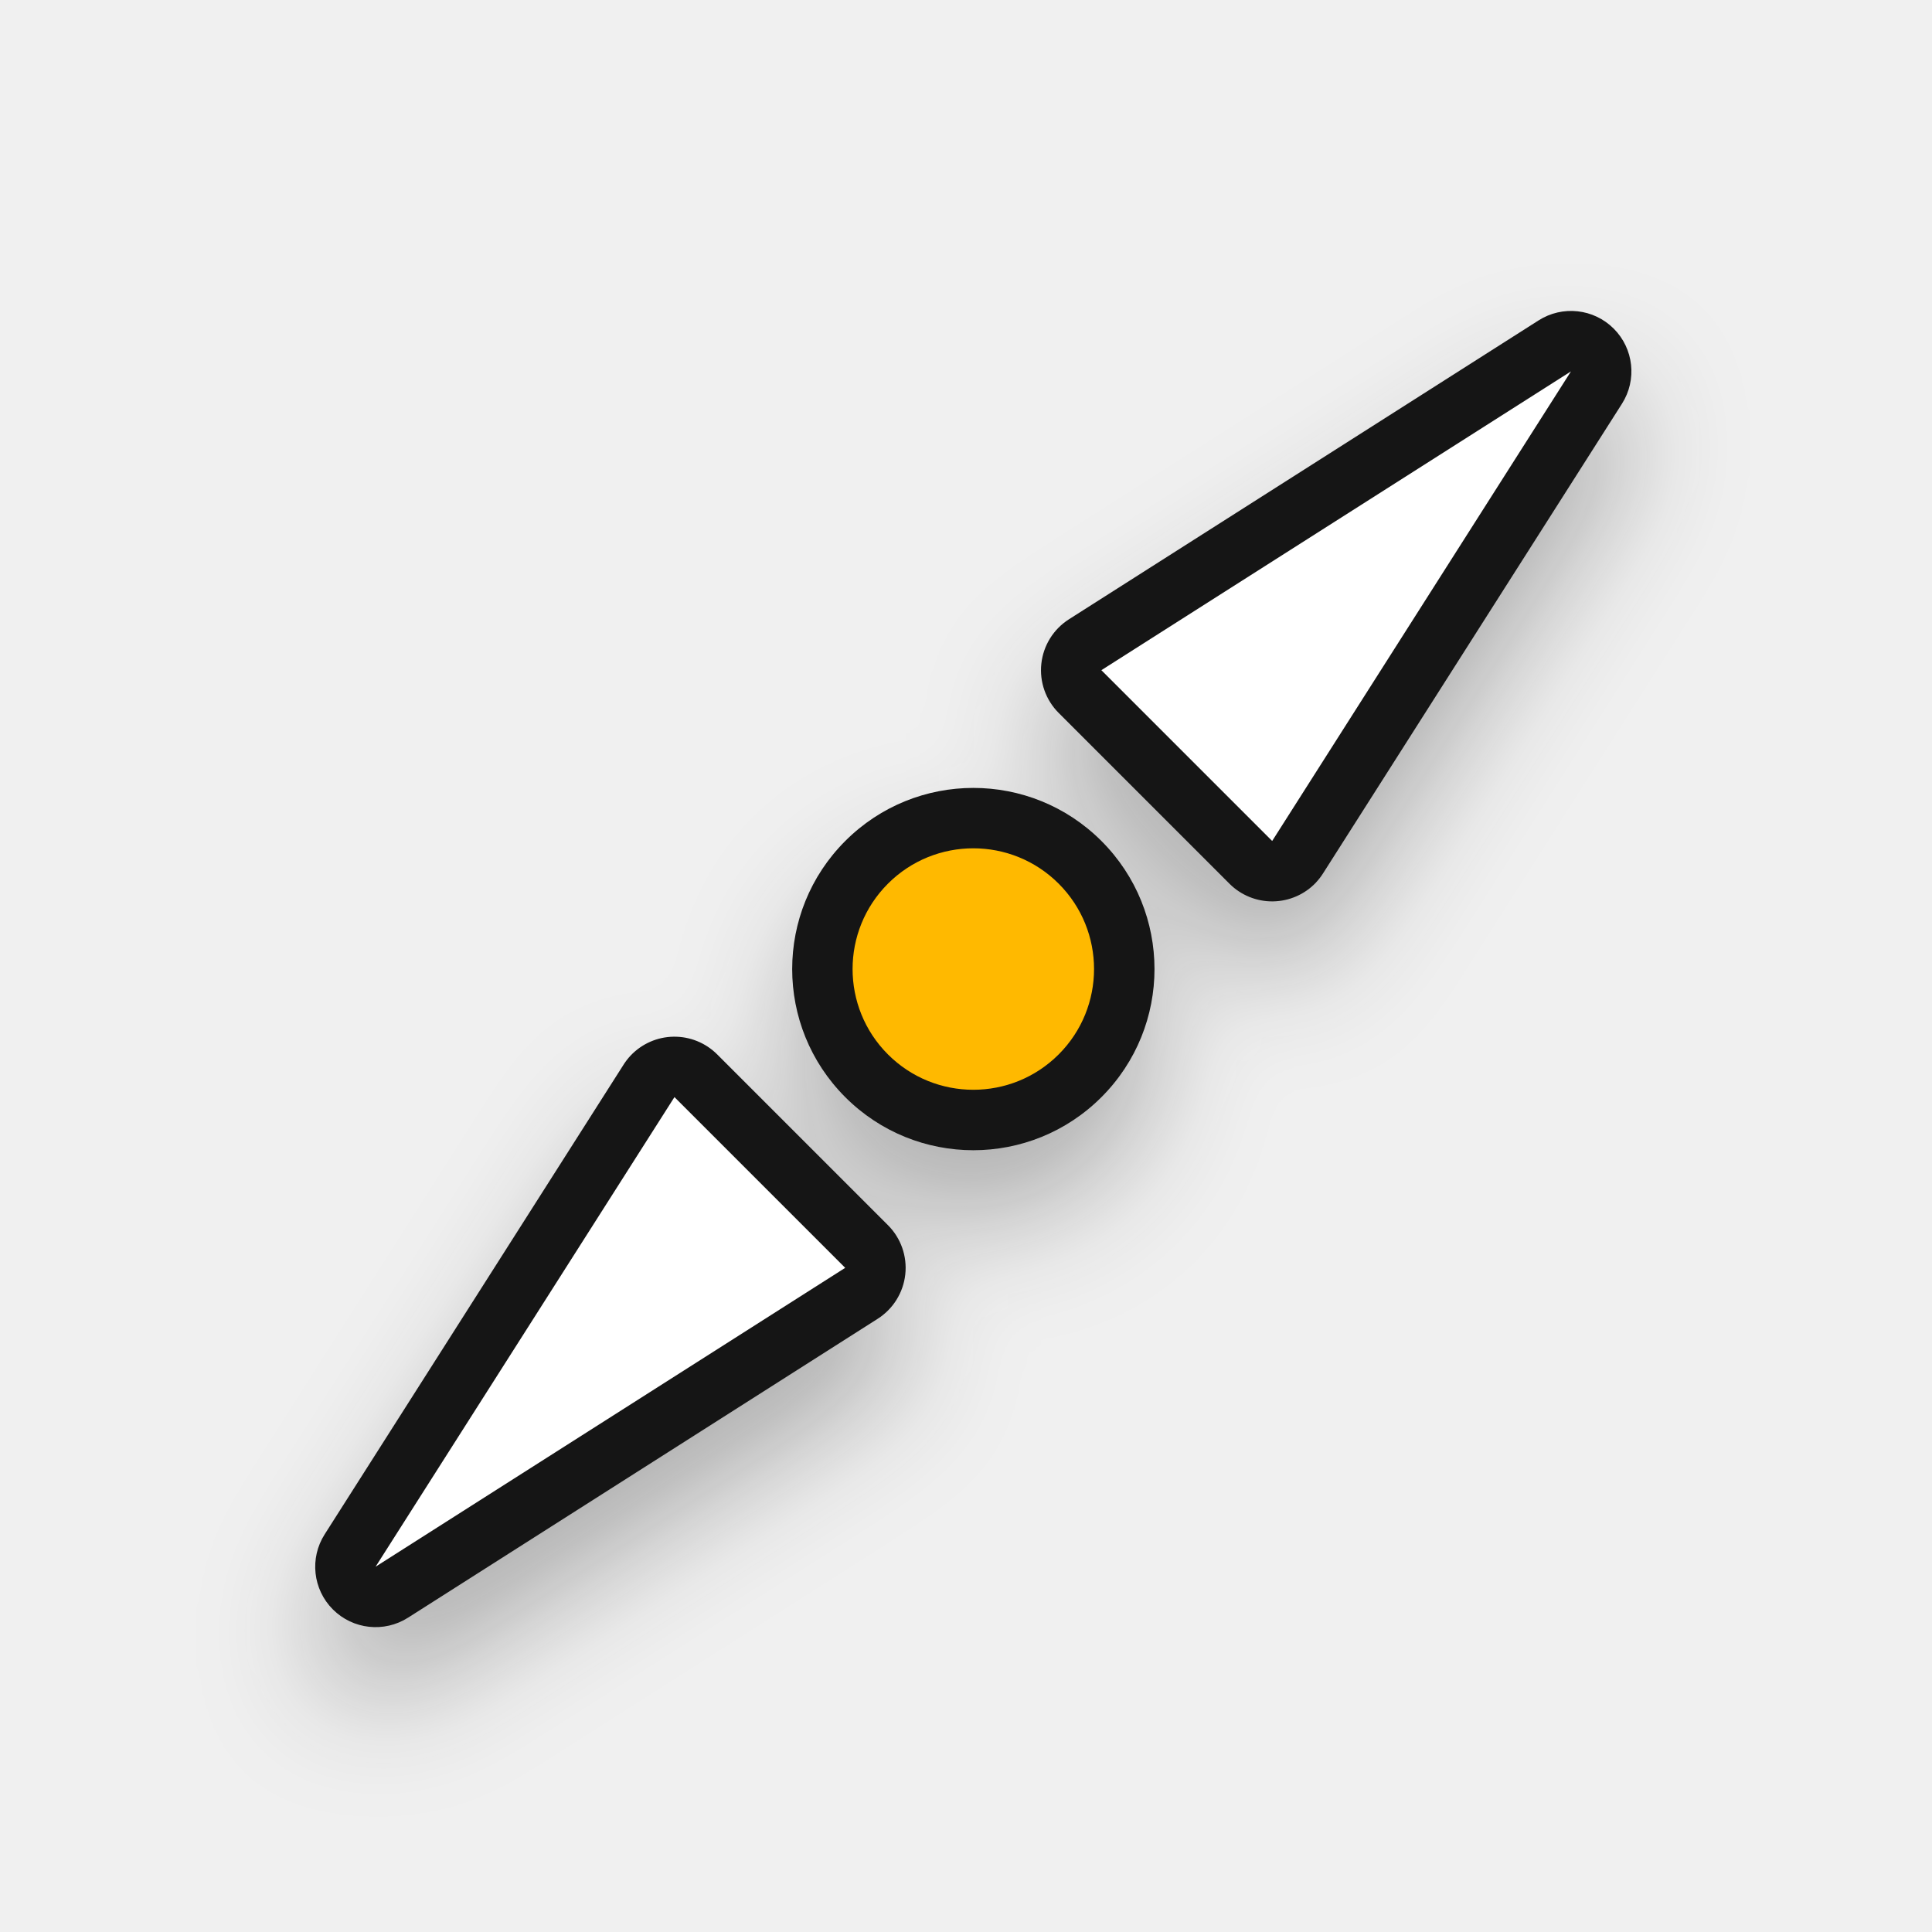
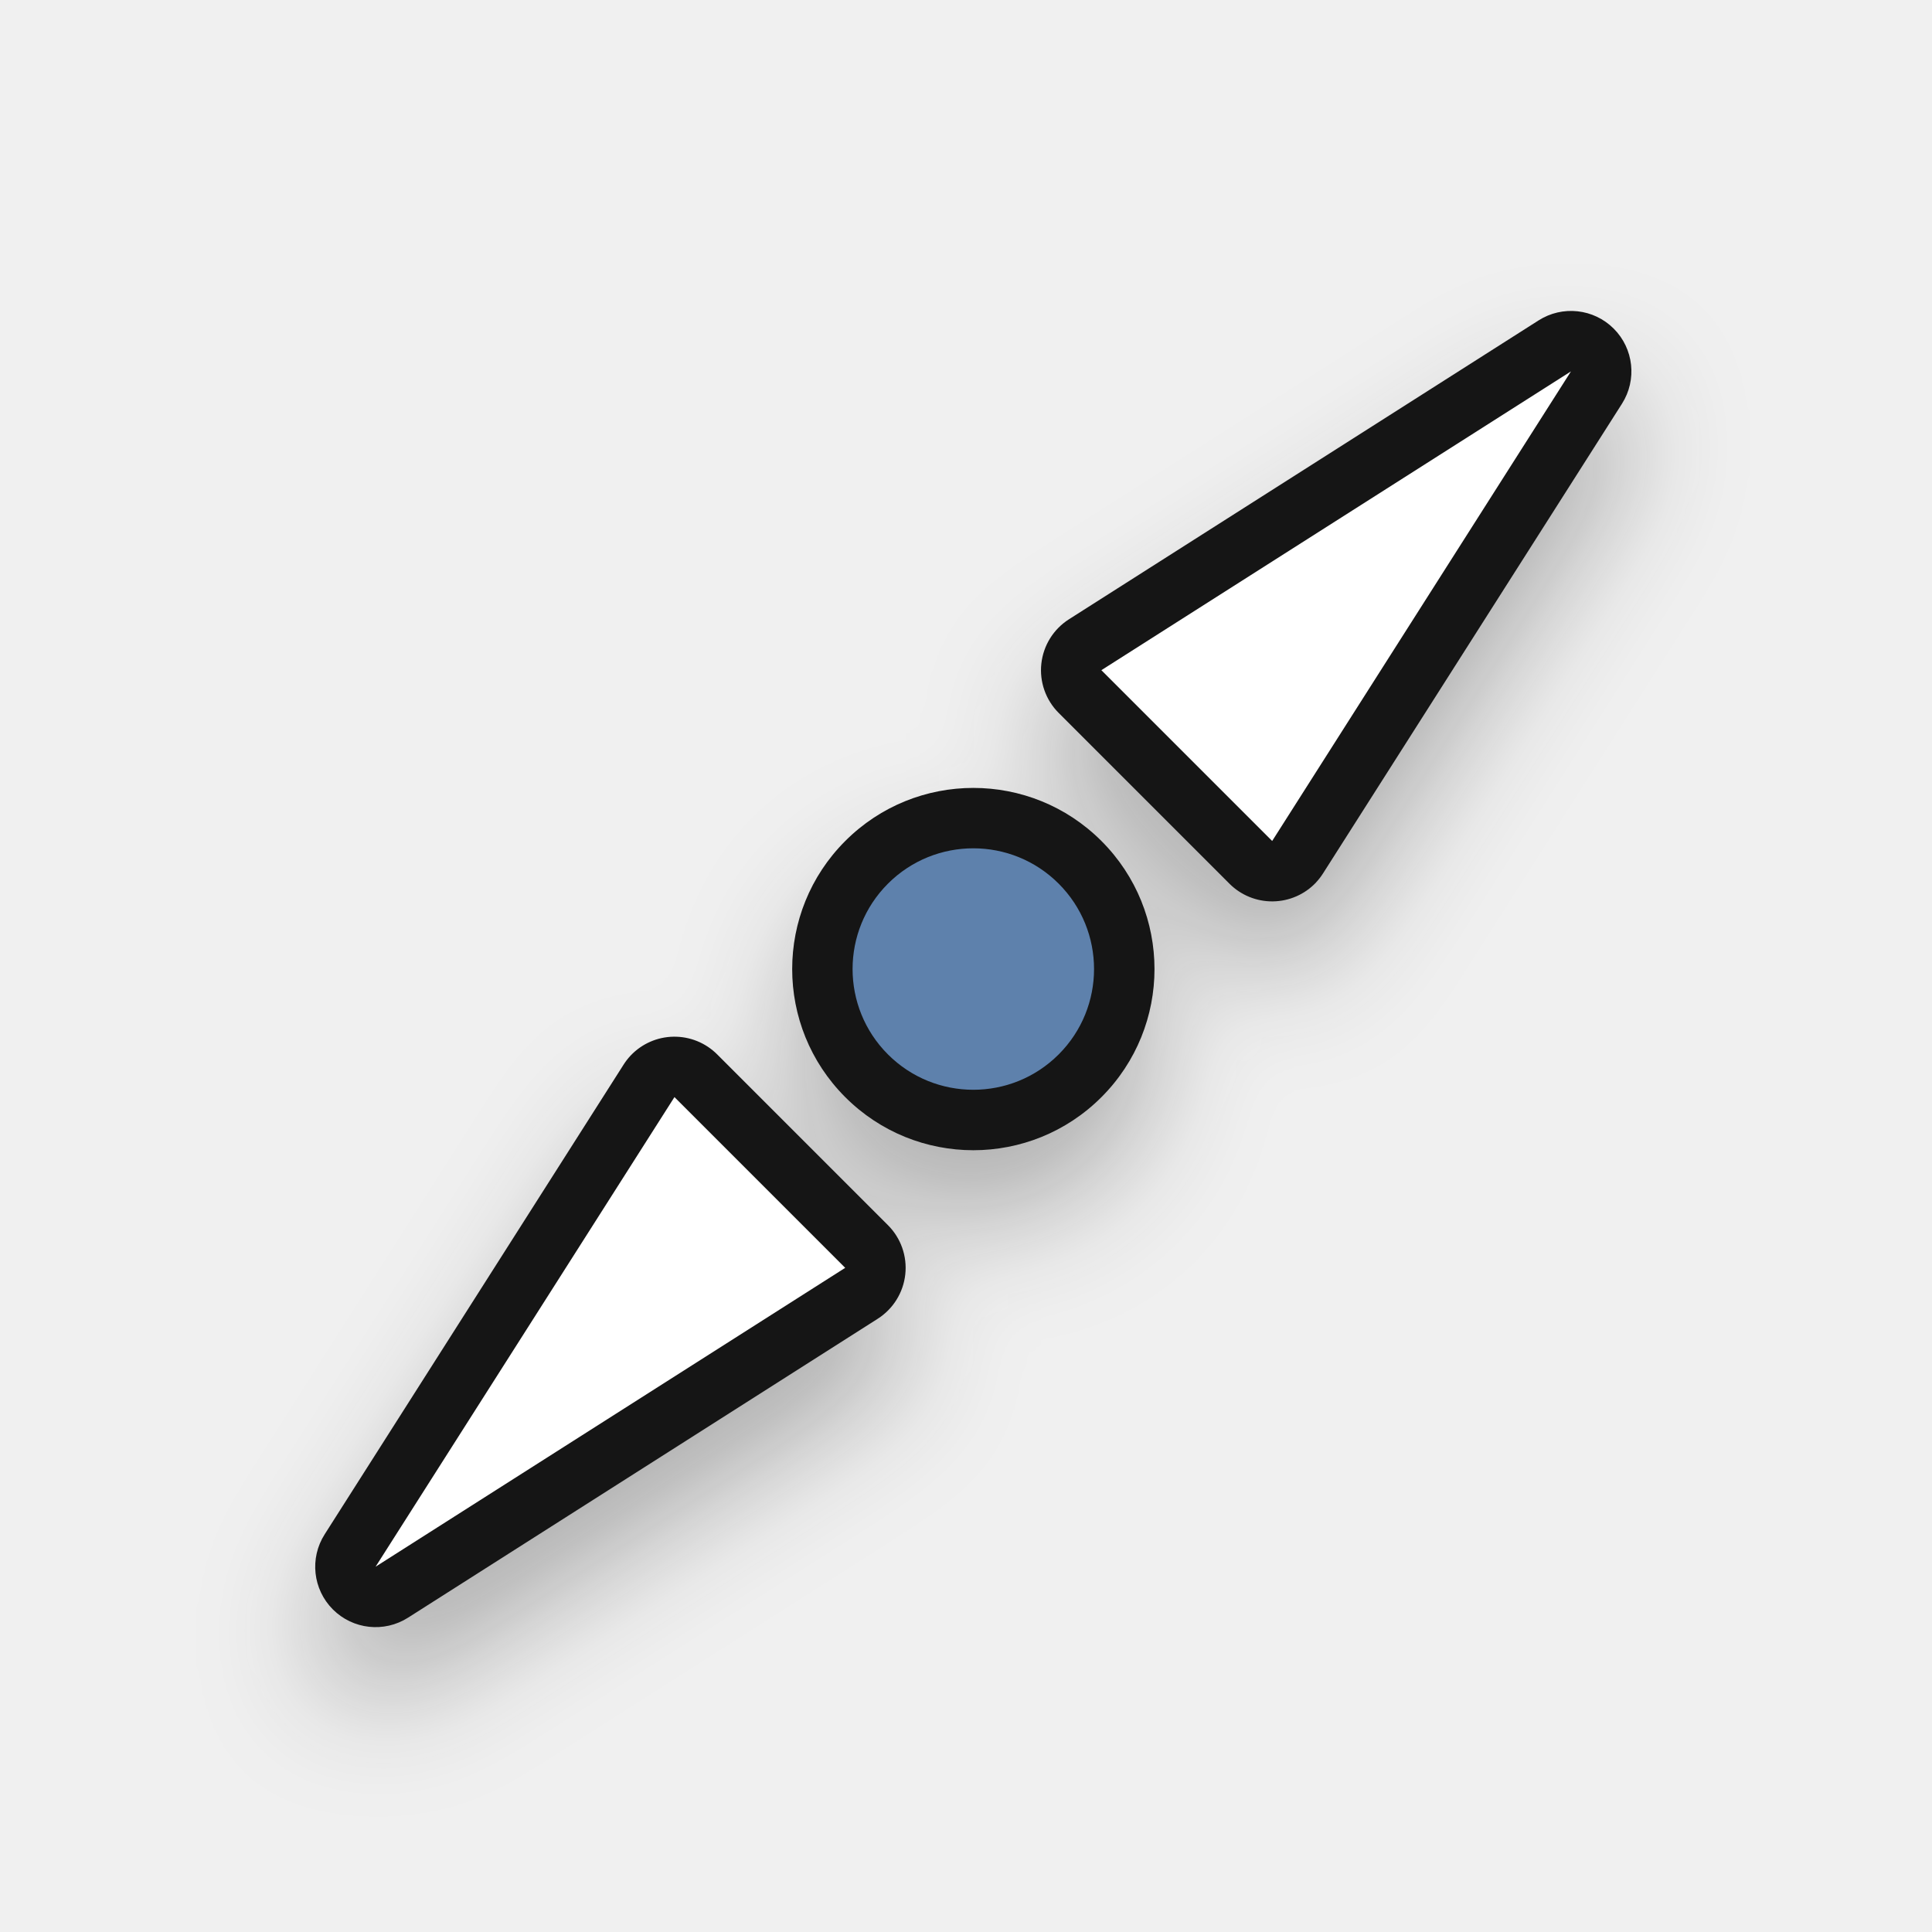
<svg xmlns="http://www.w3.org/2000/svg" width="32" height="32" version="1.1" viewBox="0 0 32 32" id="svg17">
  <defs id="defs5">
    <filter id="a" x="-.12" y="-.12" width="1.24" height="1.24" color-interpolation-filters="sRGB">
      <feGaussianBlur stdDeviation="0.704" id="feGaussianBlur2" />
    </filter>
    <filter style="color-interpolation-filters:sRGB" id="filter911" x="-0.108" width="1.216" y="-0.108" height="1.216">
      <feGaussianBlur stdDeviation="0.981" id="feGaussianBlur913" />
    </filter>
  </defs>
  <g id="g909" transform="translate(-18.65389,0.224371)" style="opacity:0.3;fill:#151515;fill-opacity:1;filter:url(#filter911)">
    <path id="path897" style="fill:#151515;fill-opacity:1;stroke-width:1.5" d="m 32.654,14.879 c -1.172,1.172 -1.172,3.071 0,4.243 1.172,1.172 3.071,1.172 4.243,0 1.172,-1.172 1.172,-3.071 0,-4.243 -1.172,-1.172 -3.071,-1.172 -4.243,0 z" />
    <path id="path899" style="fill:#151515;fill-opacity:1" d="m 33.361,15.586 c -0.781,0.781 -0.781,2.047 0,2.828 0.781,0.781 2.047,0.781 2.828,0 0.781,-0.781 0.781,-2.047 0,-2.828 -0.781,-0.781 -2.047,-0.781 -2.828,0 z" />
    <path style="color:#000000;font-style:normal;font-variant:normal;font-weight:normal;font-stretch:normal;font-size:medium;line-height:normal;font-family:sans-serif;font-variant-ligatures:normal;font-variant-position:normal;font-variant-caps:normal;font-variant-numeric:normal;font-variant-alternates:normal;font-variant-east-asian:normal;font-feature-settings:normal;font-variation-settings:normal;text-indent:0;text-align:start;text-decoration:none;text-decoration-line:none;text-decoration-style:solid;text-decoration-color:#000000;letter-spacing:normal;word-spacing:normal;text-transform:none;writing-mode:lr-tb;direction:ltr;text-orientation:mixed;dominant-baseline:auto;baseline-shift:baseline;text-anchor:start;white-space:normal;shape-padding:0;shape-margin:0;inline-size:0;clip-rule:nonzero;display:inline;overflow:visible;visibility:visible;isolation:auto;mix-blend-mode:normal;color-interpolation:sRGB;color-interpolation-filters:linearRGB;solid-color:#000000;solid-opacity:1;vector-effect:none;fill:#151515;fill-opacity:1;fill-rule:nonzero;stroke:none;stroke-linecap:butt;stroke-linejoin:round;stroke-miterlimit:4;stroke-dasharray:none;stroke-dashoffset:0;stroke-opacity:1;color-rendering:auto;image-rendering:auto;shape-rendering:auto;text-rendering:auto;enable-background:accumulate;stop-color:#000000" d="m 29.099,18.433 a 1,1 0 0 0 -0.117,0.151 l -4.95,7.778 a 1,1 0 0 0 1.381,1.381 l 7.778,-4.95 a 1,1 0 0 0 0.17,-1.551 L 30.533,18.414 a 1,1 0 0 0 -1.434,0.019 z m 0.9,2.276 1.066,1.066 -2.929,1.863 z" id="path901" />
    <path style="color:#000000;font-style:normal;font-variant:normal;font-weight:normal;font-stretch:normal;font-size:medium;line-height:normal;font-family:sans-serif;font-variant-ligatures:normal;font-variant-position:normal;font-variant-caps:normal;font-variant-numeric:normal;font-variant-alternates:normal;font-variant-east-asian:normal;font-feature-settings:normal;font-variation-settings:normal;text-indent:0;text-align:start;text-decoration:none;text-decoration-line:none;text-decoration-style:solid;text-decoration-color:#000000;letter-spacing:normal;word-spacing:normal;text-transform:none;writing-mode:lr-tb;direction:ltr;text-orientation:mixed;dominant-baseline:auto;baseline-shift:baseline;text-anchor:start;white-space:normal;shape-padding:0;shape-margin:0;inline-size:0;clip-rule:nonzero;display:inline;overflow:visible;visibility:visible;isolation:auto;mix-blend-mode:normal;color-interpolation:sRGB;color-interpolation-filters:linearRGB;solid-color:#000000;solid-opacity:1;vector-effect:none;fill:#151515;fill-opacity:1;fill-rule:nonzero;stroke:none;stroke-width:2;stroke-linecap:butt;stroke-linejoin:round;stroke-miterlimit:4;stroke-dasharray:none;stroke-dashoffset:0;stroke-opacity:1;color-rendering:auto;image-rendering:auto;shape-rendering:auto;text-rendering:auto;enable-background:accumulate;stop-color:#000000" d="m 29.825,19.121 -4.95,7.778 7.778,-4.95 z" id="path903" />
    <path style="color:#000000;font-style:normal;font-variant:normal;font-weight:normal;font-stretch:normal;font-size:medium;line-height:normal;font-family:sans-serif;font-variant-ligatures:normal;font-variant-position:normal;font-variant-caps:normal;font-variant-numeric:normal;font-variant-alternates:normal;font-variant-east-asian:normal;font-feature-settings:normal;font-variation-settings:normal;text-indent:0;text-align:start;text-decoration:none;text-decoration-line:none;text-decoration-style:solid;text-decoration-color:#000000;letter-spacing:normal;word-spacing:normal;text-transform:none;writing-mode:lr-tb;direction:ltr;text-orientation:mixed;dominant-baseline:auto;baseline-shift:baseline;text-anchor:start;white-space:normal;shape-padding:0;shape-margin:0;inline-size:0;clip-rule:nonzero;display:inline;overflow:visible;visibility:visible;isolation:auto;mix-blend-mode:normal;color-interpolation:sRGB;color-interpolation-filters:linearRGB;solid-color:#000000;solid-opacity:1;vector-effect:none;fill:#151515;fill-opacity:1;fill-rule:nonzero;stroke:none;stroke-linecap:butt;stroke-linejoin:round;stroke-miterlimit:4;stroke-dasharray:none;stroke-dashoffset:0;stroke-opacity:1;color-rendering:auto;image-rendering:auto;shape-rendering:auto;text-rendering:auto;enable-background:accumulate;stop-color:#000000" d="m 40.451,15.566 a 1,1 0 0 0 0.117,-0.151 L 45.518,7.638 A 1,1 0 0 0 44.137,6.257 l -7.778,4.95 a 1,1 0 0 0 -0.17,1.551 l 2.828,2.828 a 1,1 0 0 0 1.434,-0.019 z m -0.9,-2.276 -1.066,-1.066 2.929,-1.863 z" id="path905" />
    <path style="color:#000000;font-style:normal;font-variant:normal;font-weight:normal;font-stretch:normal;font-size:medium;line-height:normal;font-family:sans-serif;font-variant-ligatures:normal;font-variant-position:normal;font-variant-caps:normal;font-variant-numeric:normal;font-variant-alternates:normal;font-variant-east-asian:normal;font-feature-settings:normal;font-variation-settings:normal;text-indent:0;text-align:start;text-decoration:none;text-decoration-line:none;text-decoration-style:solid;text-decoration-color:#000000;letter-spacing:normal;word-spacing:normal;text-transform:none;writing-mode:lr-tb;direction:ltr;text-orientation:mixed;dominant-baseline:auto;baseline-shift:baseline;text-anchor:start;white-space:normal;shape-padding:0;shape-margin:0;inline-size:0;clip-rule:nonzero;display:inline;overflow:visible;visibility:visible;isolation:auto;mix-blend-mode:normal;color-interpolation:sRGB;color-interpolation-filters:linearRGB;solid-color:#000000;solid-opacity:1;vector-effect:none;fill:#151515;fill-opacity:1;fill-rule:nonzero;stroke:none;stroke-width:2;stroke-linecap:butt;stroke-linejoin:round;stroke-miterlimit:4;stroke-dasharray:none;stroke-dashoffset:0;stroke-opacity:1;color-rendering:auto;image-rendering:auto;shape-rendering:auto;text-rendering:auto;enable-background:accumulate;stop-color:#000000" d="M 39.725,14.879 44.674,7.101 36.896,12.05 Z" id="path907" />
  </g>
  <g id="g895" transform="translate(-18.65389,-0.949643)">
    <path id="path882" style="fill:#151515;fill-opacity:1;stroke-width:1.5" d="m 32.654,14.879 c -1.172,1.172 -1.172,3.071 0,4.243 1.172,1.172 3.071,1.172 4.243,0 1.172,-1.172 1.172,-3.071 0,-4.243 -1.172,-1.172 -3.071,-1.172 -4.243,0 z" />
-     <path id="path881" style="fill:#ffb900;fill-opacity:1" d="m 33.361,15.586 c -0.781,0.781 -0.781,2.047 0,2.828 0.781,0.781 2.047,0.781 2.828,0 0.781,-0.781 0.781,-2.047 0,-2.828 -0.781,-0.781 -2.047,-0.781 -2.828,0 z" />
+     <path id="path881" style="fill:#5e81ac;fill-opacity:1" d="m 33.361,15.586 c -0.781,0.781 -0.781,2.047 0,2.828 0.781,0.781 2.047,0.781 2.828,0 0.781,-0.781 0.781,-2.047 0,-2.828 -0.781,-0.781 -2.047,-0.781 -2.828,0 z" />
    <path style="color:#000000;font-style:normal;font-variant:normal;font-weight:normal;font-stretch:normal;font-size:medium;line-height:normal;font-family:sans-serif;font-variant-ligatures:normal;font-variant-position:normal;font-variant-caps:normal;font-variant-numeric:normal;font-variant-alternates:normal;font-variant-east-asian:normal;font-feature-settings:normal;font-variation-settings:normal;text-indent:0;text-align:start;text-decoration:none;text-decoration-line:none;text-decoration-style:solid;text-decoration-color:#000000;letter-spacing:normal;word-spacing:normal;text-transform:none;writing-mode:lr-tb;direction:ltr;text-orientation:mixed;dominant-baseline:auto;baseline-shift:baseline;text-anchor:start;white-space:normal;shape-padding:0;shape-margin:0;inline-size:0;clip-rule:nonzero;display:inline;overflow:visible;visibility:visible;isolation:auto;mix-blend-mode:normal;color-interpolation:sRGB;color-interpolation-filters:linearRGB;solid-color:#000000;solid-opacity:1;vector-effect:none;fill:#151515;fill-opacity:1;fill-rule:nonzero;stroke:none;stroke-linecap:butt;stroke-linejoin:round;stroke-miterlimit:4;stroke-dasharray:none;stroke-dashoffset:0;stroke-opacity:1;color-rendering:auto;image-rendering:auto;shape-rendering:auto;text-rendering:auto;enable-background:accumulate;stop-color:#000000" d="m 29.099,18.433 a 1,1 0 0 0 -0.117,0.151 l -4.95,7.778 a 1,1 0 0 0 1.381,1.381 l 7.778,-4.95 a 1,1 0 0 0 0.17,-1.551 L 30.533,18.414 a 1,1 0 0 0 -1.434,0.019 z m 0.9,2.276 1.066,1.066 -2.929,1.863 z" id="path892" />
    <path style="color:#000000;font-style:normal;font-variant:normal;font-weight:normal;font-stretch:normal;font-size:medium;line-height:normal;font-family:sans-serif;font-variant-ligatures:normal;font-variant-position:normal;font-variant-caps:normal;font-variant-numeric:normal;font-variant-alternates:normal;font-variant-east-asian:normal;font-feature-settings:normal;font-variation-settings:normal;text-indent:0;text-align:start;text-decoration:none;text-decoration-line:none;text-decoration-style:solid;text-decoration-color:#000000;letter-spacing:normal;word-spacing:normal;text-transform:none;writing-mode:lr-tb;direction:ltr;text-orientation:mixed;dominant-baseline:auto;baseline-shift:baseline;text-anchor:start;white-space:normal;shape-padding:0;shape-margin:0;inline-size:0;clip-rule:nonzero;display:inline;overflow:visible;visibility:visible;isolation:auto;mix-blend-mode:normal;color-interpolation:sRGB;color-interpolation-filters:linearRGB;solid-color:#000000;solid-opacity:1;vector-effect:none;fill:#ffffff;fill-opacity:1;fill-rule:nonzero;stroke:none;stroke-width:2;stroke-linecap:butt;stroke-linejoin:round;stroke-miterlimit:4;stroke-dasharray:none;stroke-dashoffset:0;stroke-opacity:1;color-rendering:auto;image-rendering:auto;shape-rendering:auto;text-rendering:auto;enable-background:accumulate;stop-color:#000000" d="m 29.825,19.121 -4.95,7.778 7.778,-4.95 z" id="path890" />
    <path style="color:#000000;font-style:normal;font-variant:normal;font-weight:normal;font-stretch:normal;font-size:medium;line-height:normal;font-family:sans-serif;font-variant-ligatures:normal;font-variant-position:normal;font-variant-caps:normal;font-variant-numeric:normal;font-variant-alternates:normal;font-variant-east-asian:normal;font-feature-settings:normal;font-variation-settings:normal;text-indent:0;text-align:start;text-decoration:none;text-decoration-line:none;text-decoration-style:solid;text-decoration-color:#000000;letter-spacing:normal;word-spacing:normal;text-transform:none;writing-mode:lr-tb;direction:ltr;text-orientation:mixed;dominant-baseline:auto;baseline-shift:baseline;text-anchor:start;white-space:normal;shape-padding:0;shape-margin:0;inline-size:0;clip-rule:nonzero;display:inline;overflow:visible;visibility:visible;isolation:auto;mix-blend-mode:normal;color-interpolation:sRGB;color-interpolation-filters:linearRGB;solid-color:#000000;solid-opacity:1;vector-effect:none;fill:#151515;fill-opacity:1;fill-rule:nonzero;stroke:none;stroke-linecap:butt;stroke-linejoin:round;stroke-miterlimit:4;stroke-dasharray:none;stroke-dashoffset:0;stroke-opacity:1;color-rendering:auto;image-rendering:auto;shape-rendering:auto;text-rendering:auto;enable-background:accumulate;stop-color:#000000" d="m 40.451,15.566 a 1,1 0 0 0 0.117,-0.151 L 45.518,7.638 A 1,1 0 0 0 44.137,6.257 l -7.778,4.95 a 1,1 0 0 0 -0.17,1.551 l 2.828,2.828 a 1,1 0 0 0 1.434,-0.019 z m -0.9,-2.276 -1.066,-1.066 2.929,-1.863 z" id="path877" />
    <path style="color:#000000;font-style:normal;font-variant:normal;font-weight:normal;font-stretch:normal;font-size:medium;line-height:normal;font-family:sans-serif;font-variant-ligatures:normal;font-variant-position:normal;font-variant-caps:normal;font-variant-numeric:normal;font-variant-alternates:normal;font-variant-east-asian:normal;font-feature-settings:normal;font-variation-settings:normal;text-indent:0;text-align:start;text-decoration:none;text-decoration-line:none;text-decoration-style:solid;text-decoration-color:#000000;letter-spacing:normal;word-spacing:normal;text-transform:none;writing-mode:lr-tb;direction:ltr;text-orientation:mixed;dominant-baseline:auto;baseline-shift:baseline;text-anchor:start;white-space:normal;shape-padding:0;shape-margin:0;inline-size:0;clip-rule:nonzero;display:inline;overflow:visible;visibility:visible;isolation:auto;mix-blend-mode:normal;color-interpolation:sRGB;color-interpolation-filters:linearRGB;solid-color:#000000;solid-opacity:1;vector-effect:none;fill:#ffffff;fill-opacity:1;fill-rule:nonzero;stroke:none;stroke-width:2;stroke-linecap:butt;stroke-linejoin:round;stroke-miterlimit:4;stroke-dasharray:none;stroke-dashoffset:0;stroke-opacity:1;color-rendering:auto;image-rendering:auto;shape-rendering:auto;text-rendering:auto;enable-background:accumulate;stop-color:#000000" d="M 39.725,14.879 44.674,7.101 36.896,12.05 Z" id="path879" />
  </g>
</svg>
